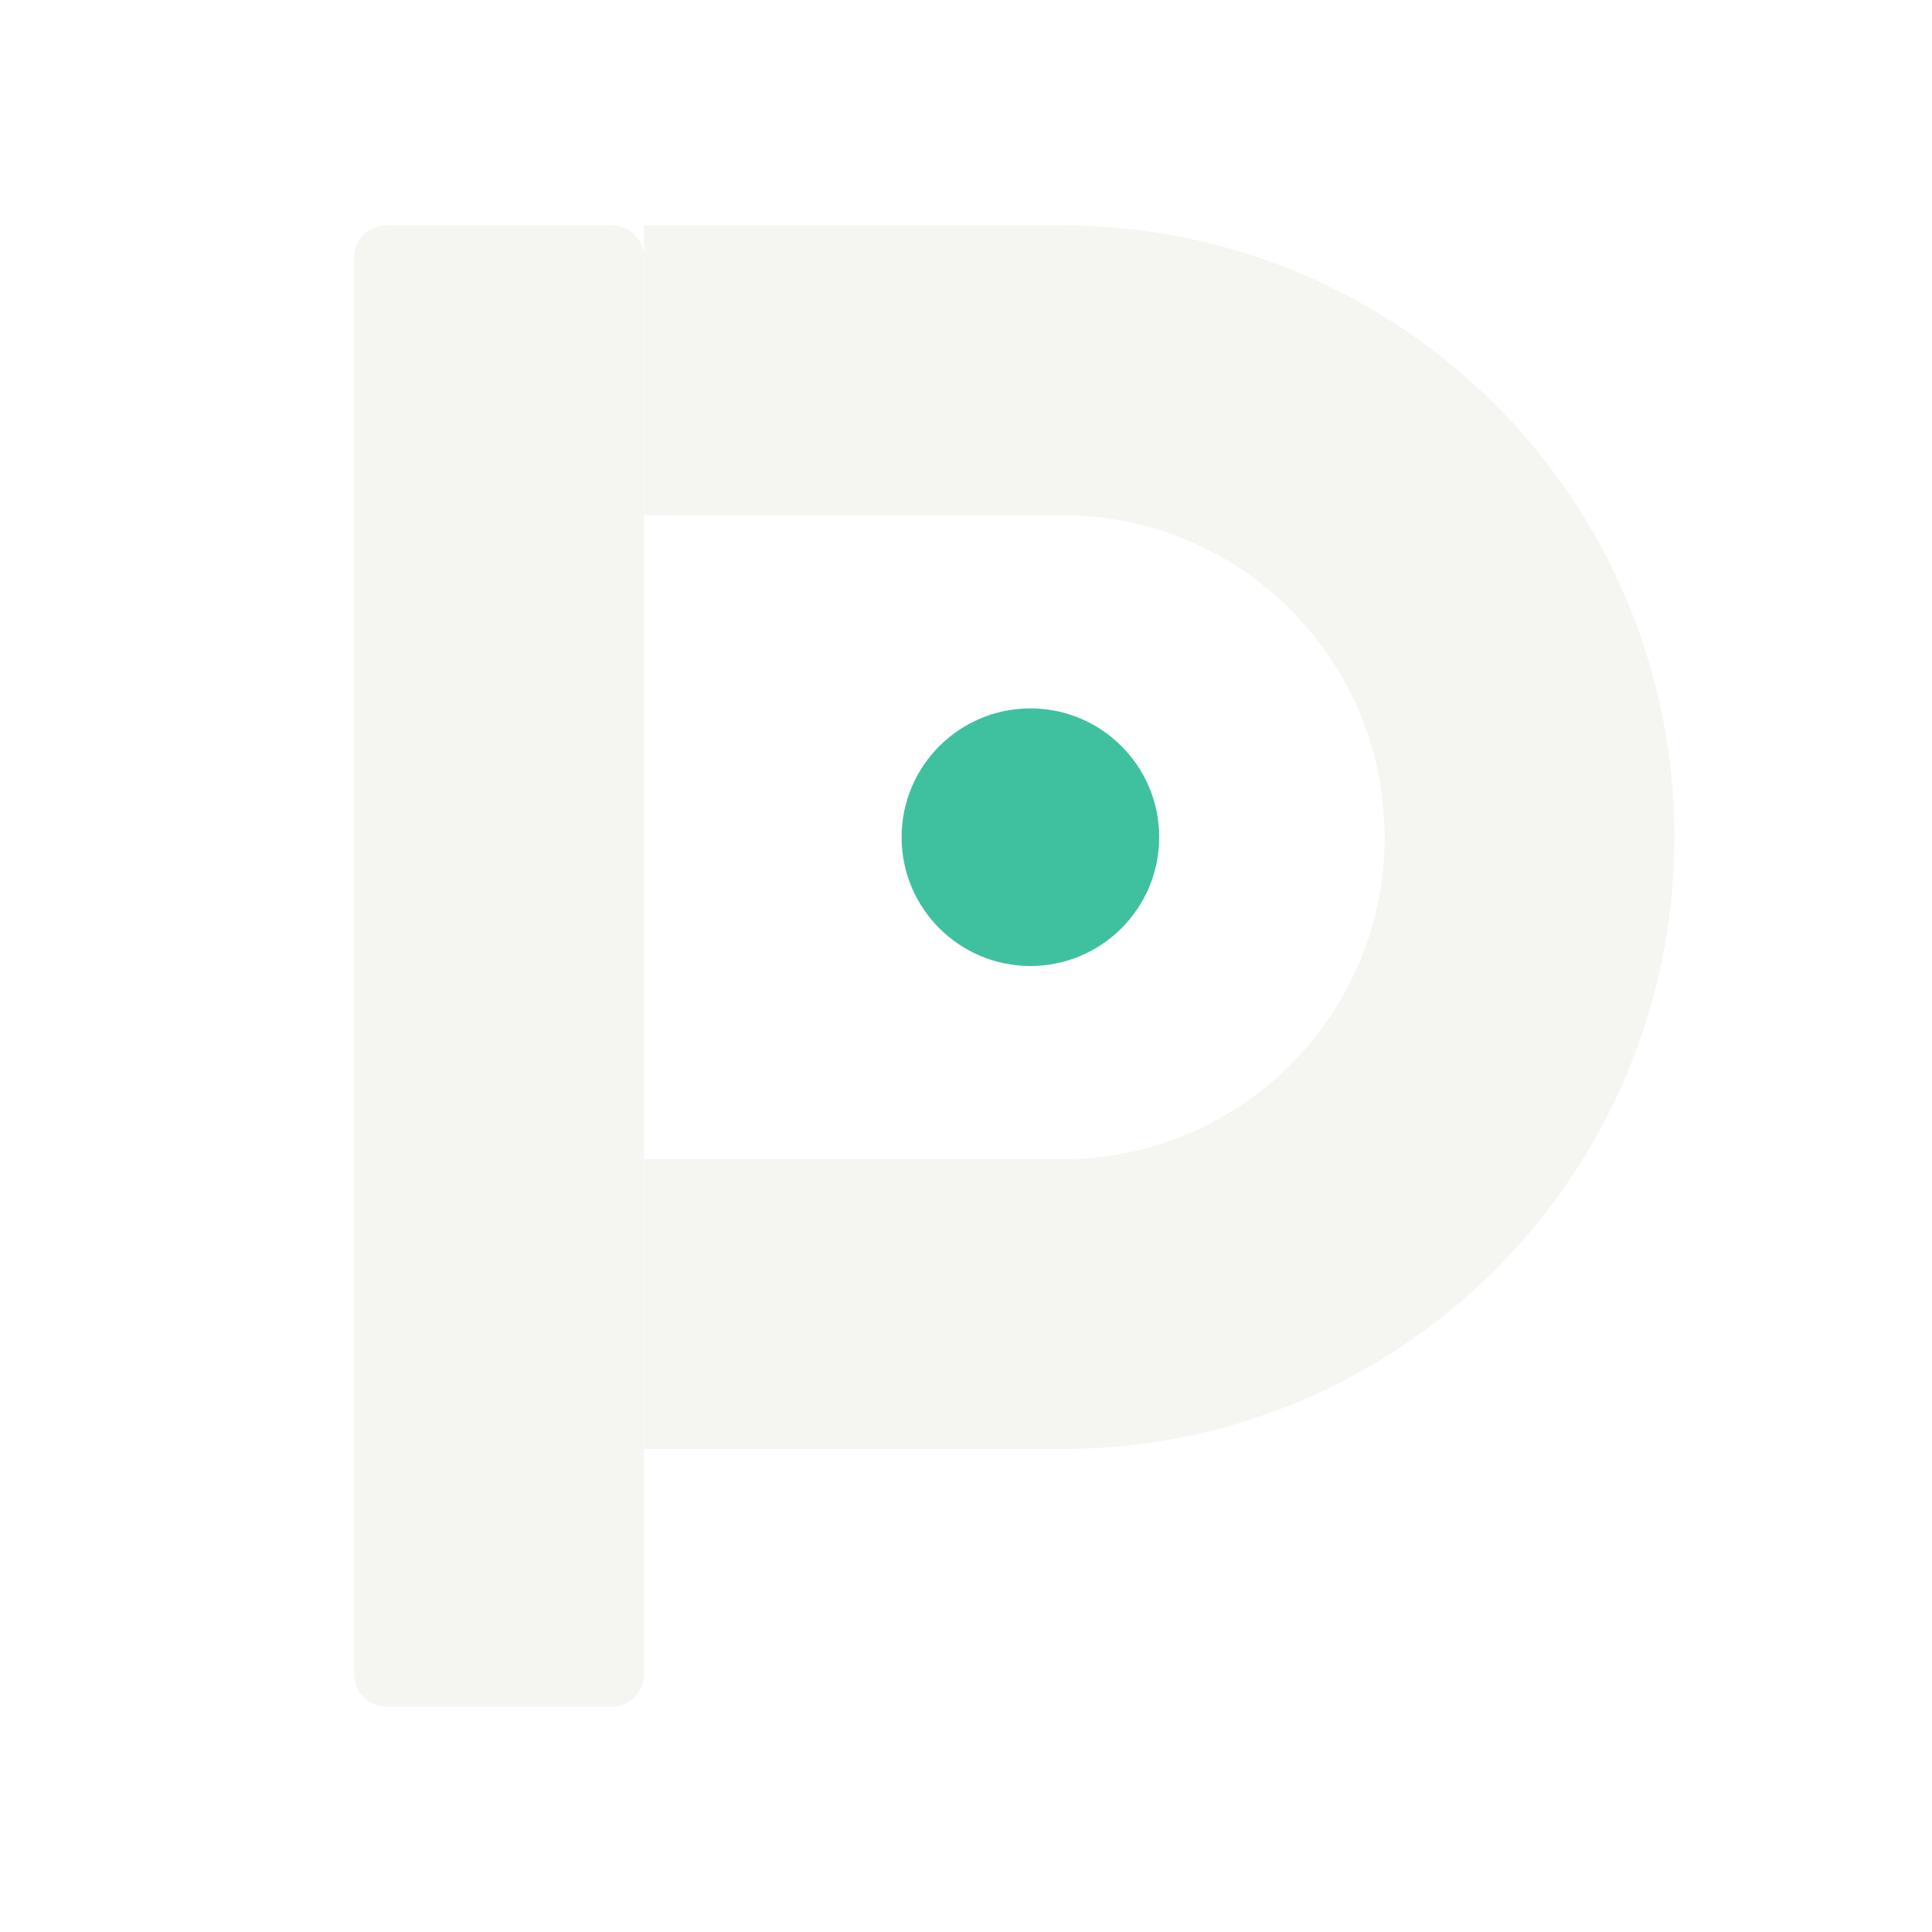
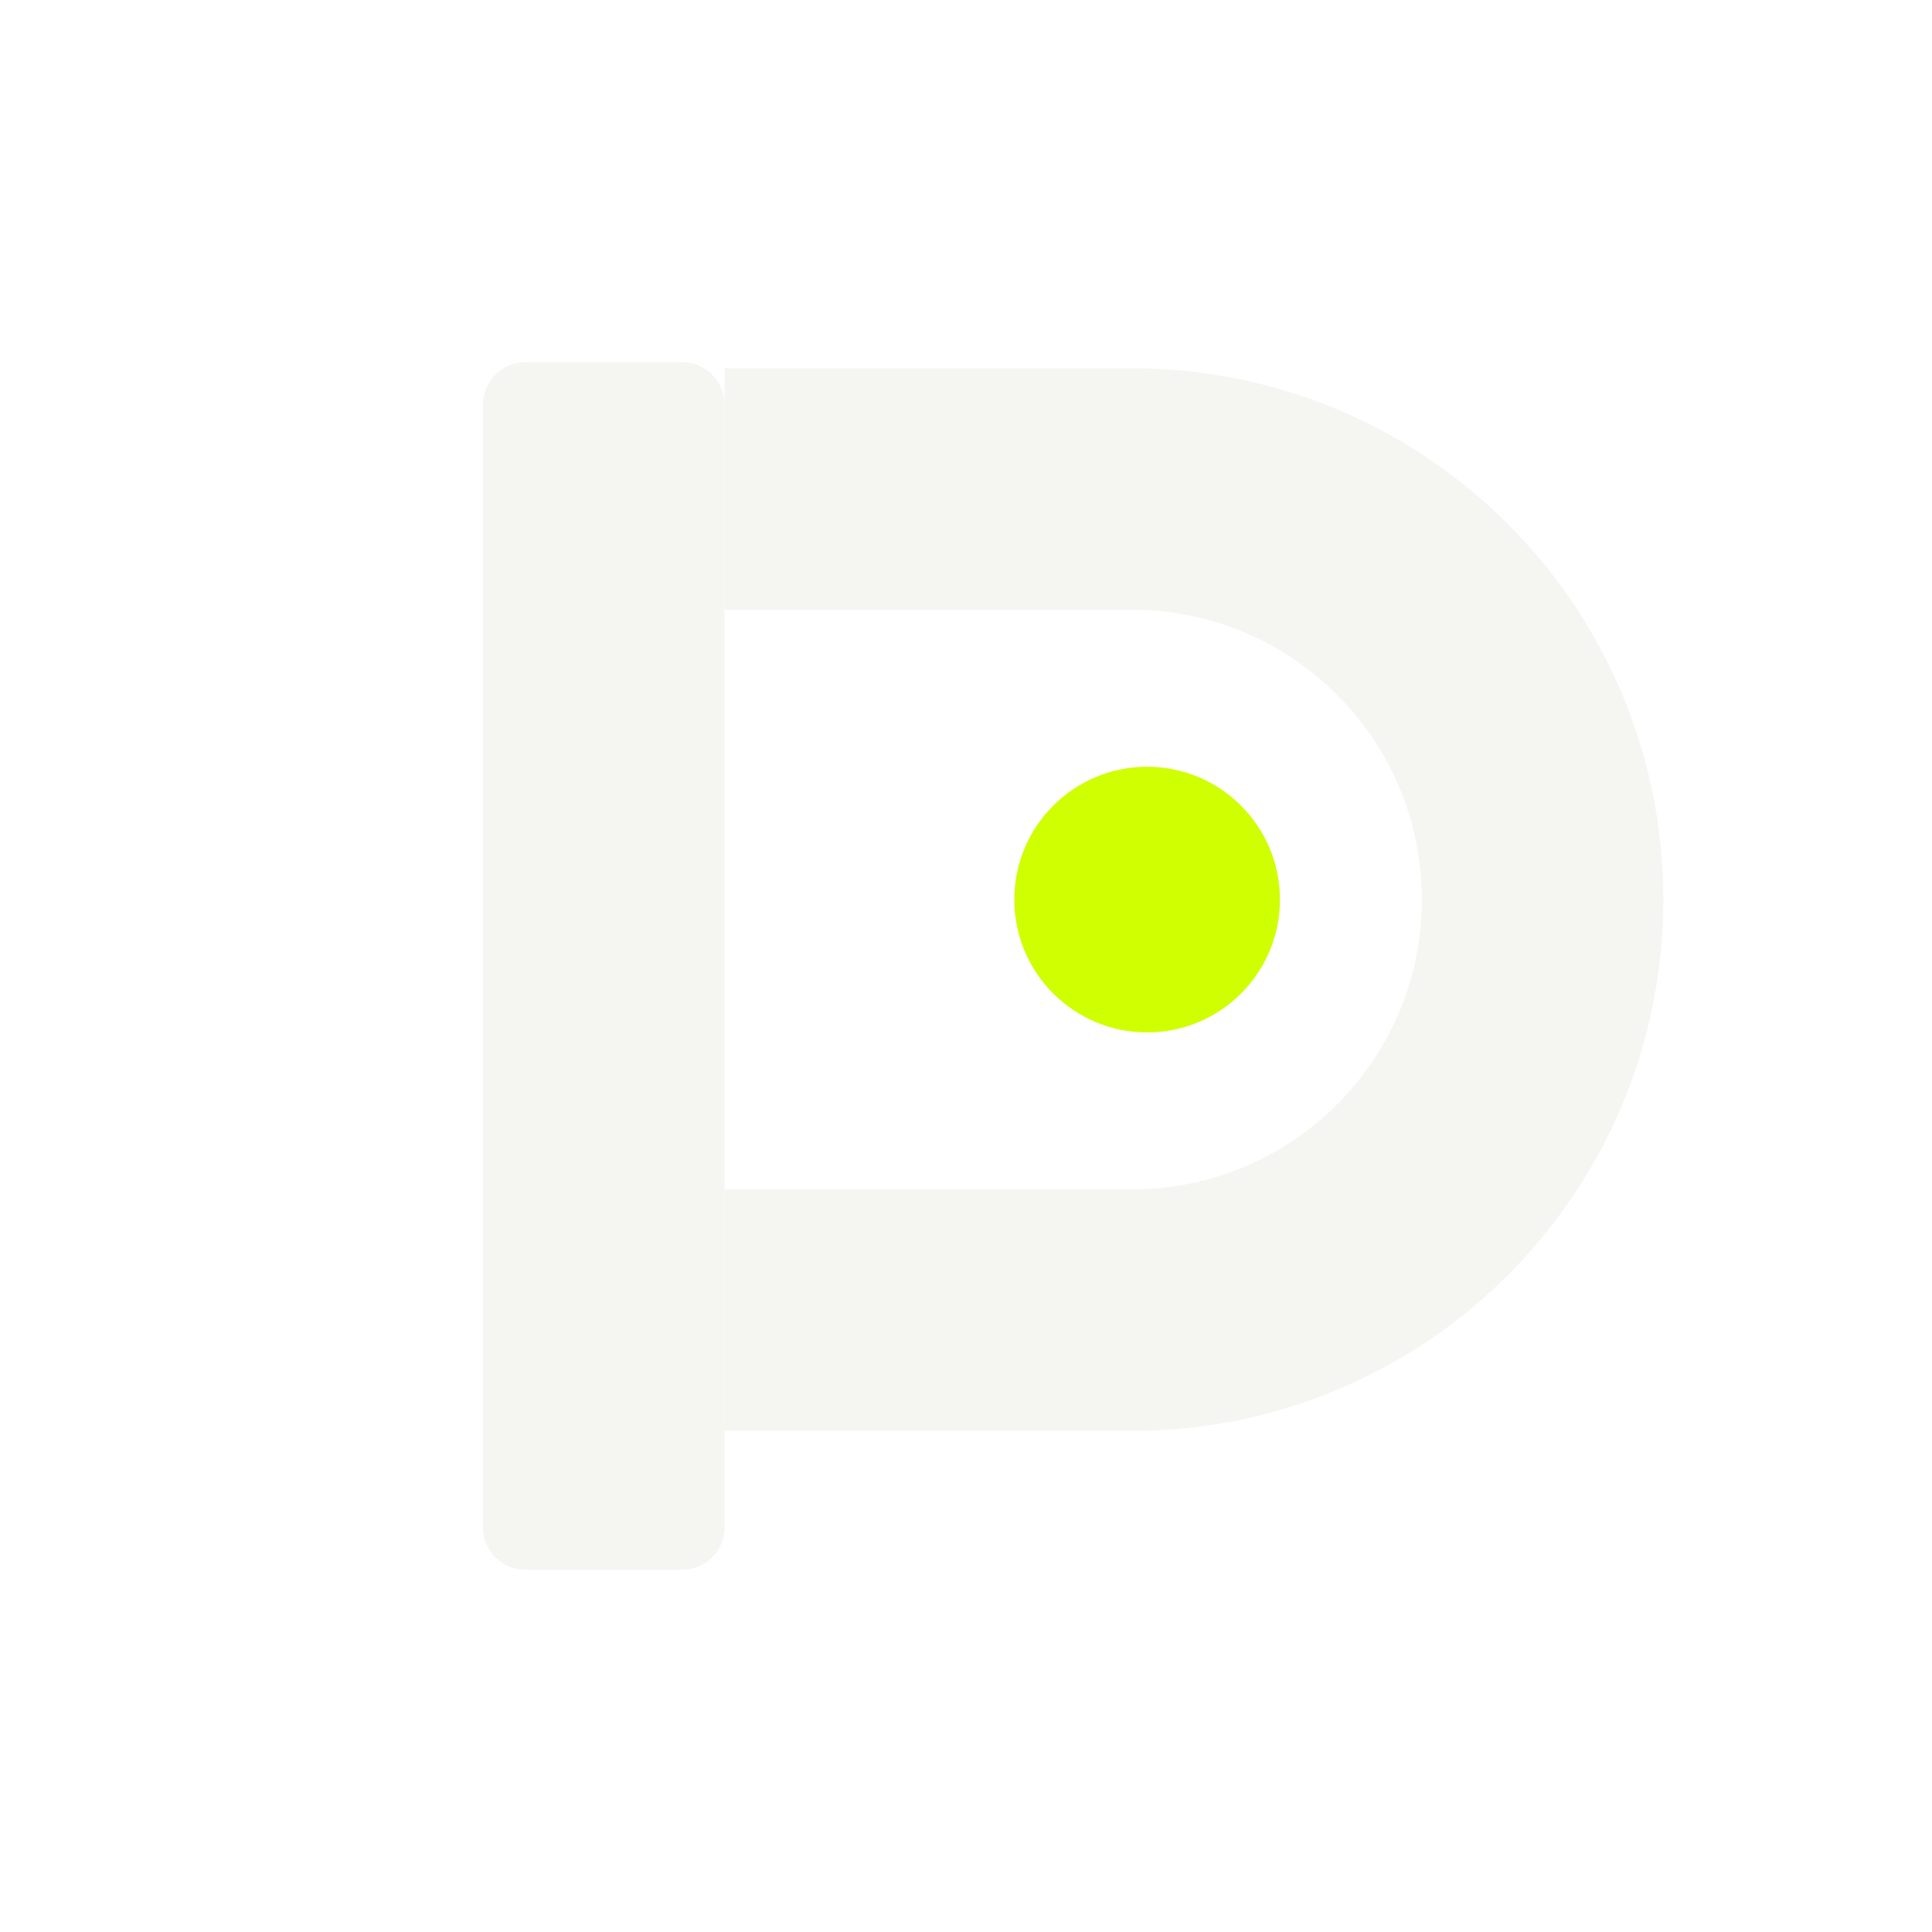
- <svg xmlns="http://www.w3.org/2000/svg" viewBox="0 0 120 120" role="img" aria-label="Proviso AI">
-   <rect x="22" y="14" width="18" height="92" rx="2" fill="#F5F5F1" />
-   <path d="M40 23 H66 A29 29 0 0 1 66 81 H40" fill="none" stroke="#F5F5F1" stroke-width="18" />
-   <circle cx="64" cy="52" r="8" fill="#3FC1A0" />
+ <svg xmlns="http://www.w3.org/2000/svg" viewBox="0 0 64 64" width="64" height="64" role="img" aria-label="Proviso AI">
+   <rect x="16" y="12" width="8" height="40" rx="1.4" fill="#f5f5f2" />
+   <path d="M24 16.2 H37.5 A13.6 13.6 0 0 1 37.5 43.4 H24" fill="none" stroke="#f5f5f2" stroke-width="8" />
+   <circle cx="38" cy="29.8" r="4.4" fill="#cfff00" />
</svg>
